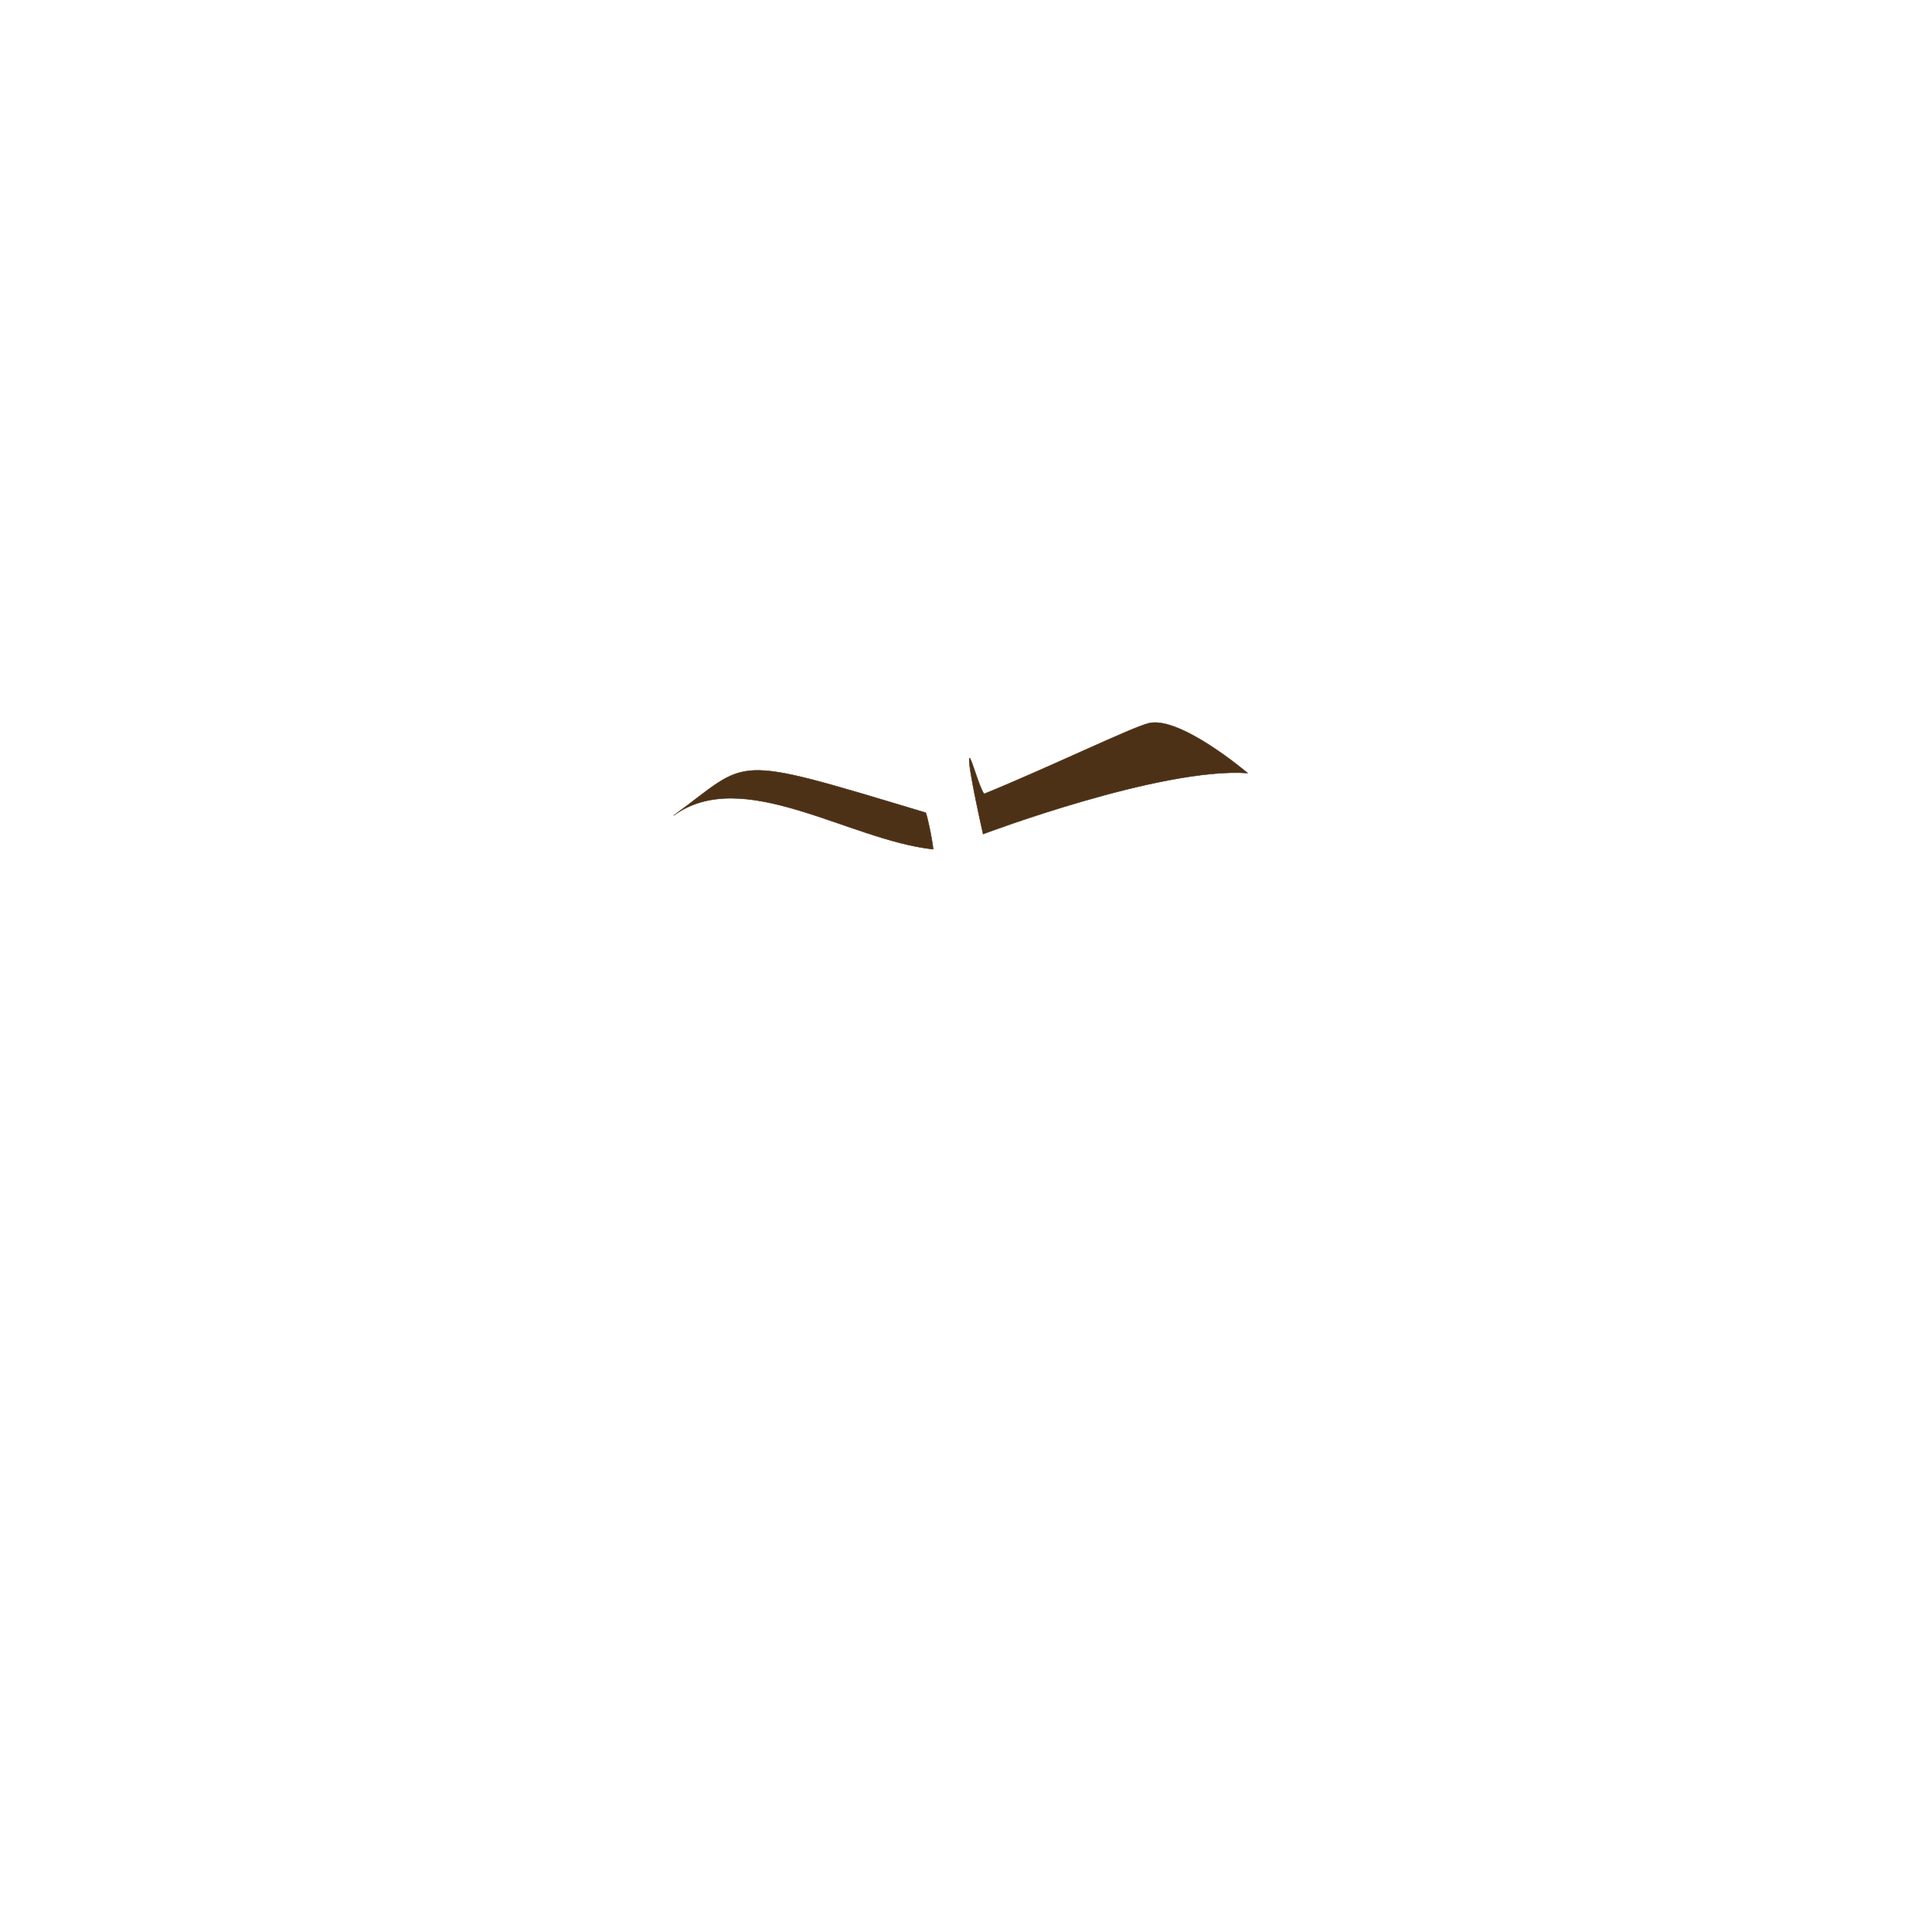
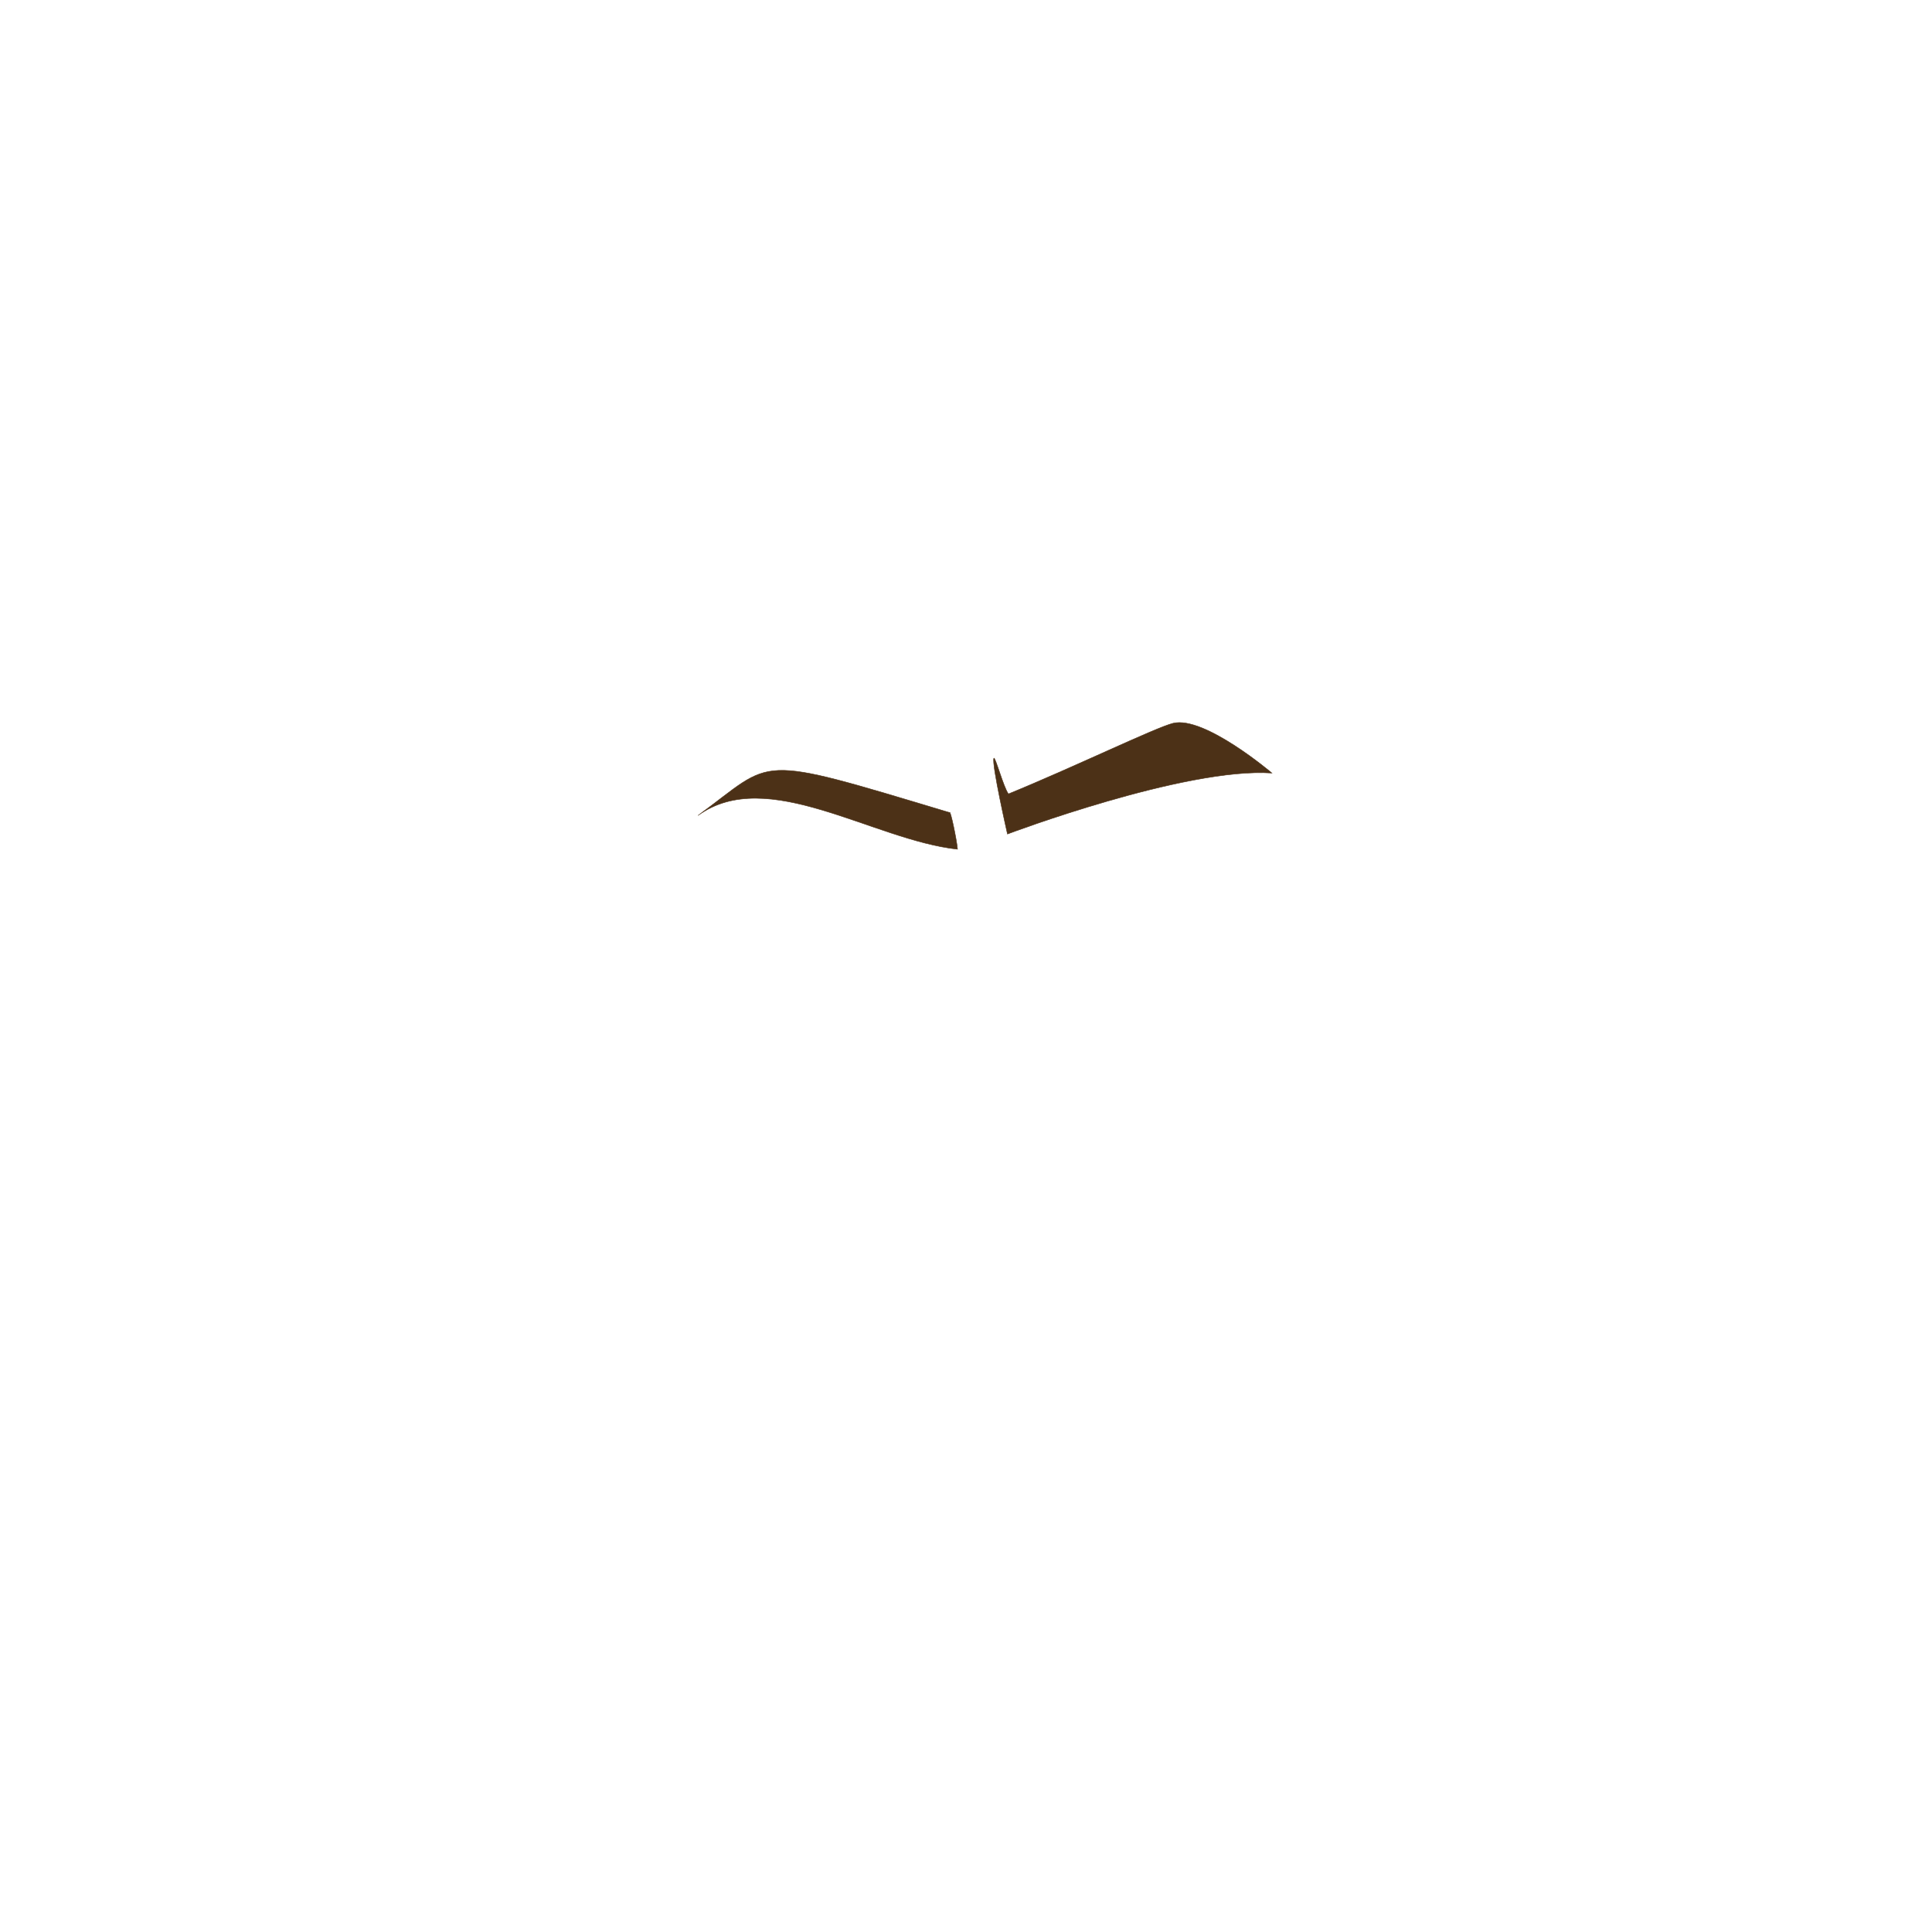
<svg xmlns="http://www.w3.org/2000/svg" id="Layer_1" data-name="Layer 1" viewBox="0 0 1190.55 1190.55">
  <defs>
    <style>.cls-1{fill:#4c3117;stroke:#4c3117;stroke-miterlimit:10;stroke-width:0.3px;}</style>
  </defs>
-   <path class="cls-1" d="M570.11,500.71C448,464,463.18,467.57,415.14,502.53c42.63-31,107.91,15.16,159.9,20.79C574.61,517.83,570.57,498.47,570.11,500.71Z" />
-   <path class="cls-1" d="M707.9,445.69c-10.53,2.55-61.3,27.15-101.47,43.55-3-3.87-8.3-23.63-9-21.95-1.43,3.48,8.4,46.66,8.4,46.66S715,472.73,768.75,476.36C768.75,476.36,727.18,441,707.9,445.69Z" />
+   <path class="cls-1" d="M585.11,500.71C463,464,478.18,467.57,430.14,502.53c42.63-31,107.91,15.16,159.9,20.79C589.61,517.83,585.57,498.47,585.11,500.71Z" />
+   <path class="cls-1" d="M722.9,445.69c-10.53,2.55-61.3,27.15-101.47,43.55-3-3.87-8.3-23.63-9-21.95-1.43,3.48,8.4,46.66,8.4,46.66S730,472.73,783.75,476.36C783.75,476.36,742.18,441,722.9,445.69Z" />
</svg>
